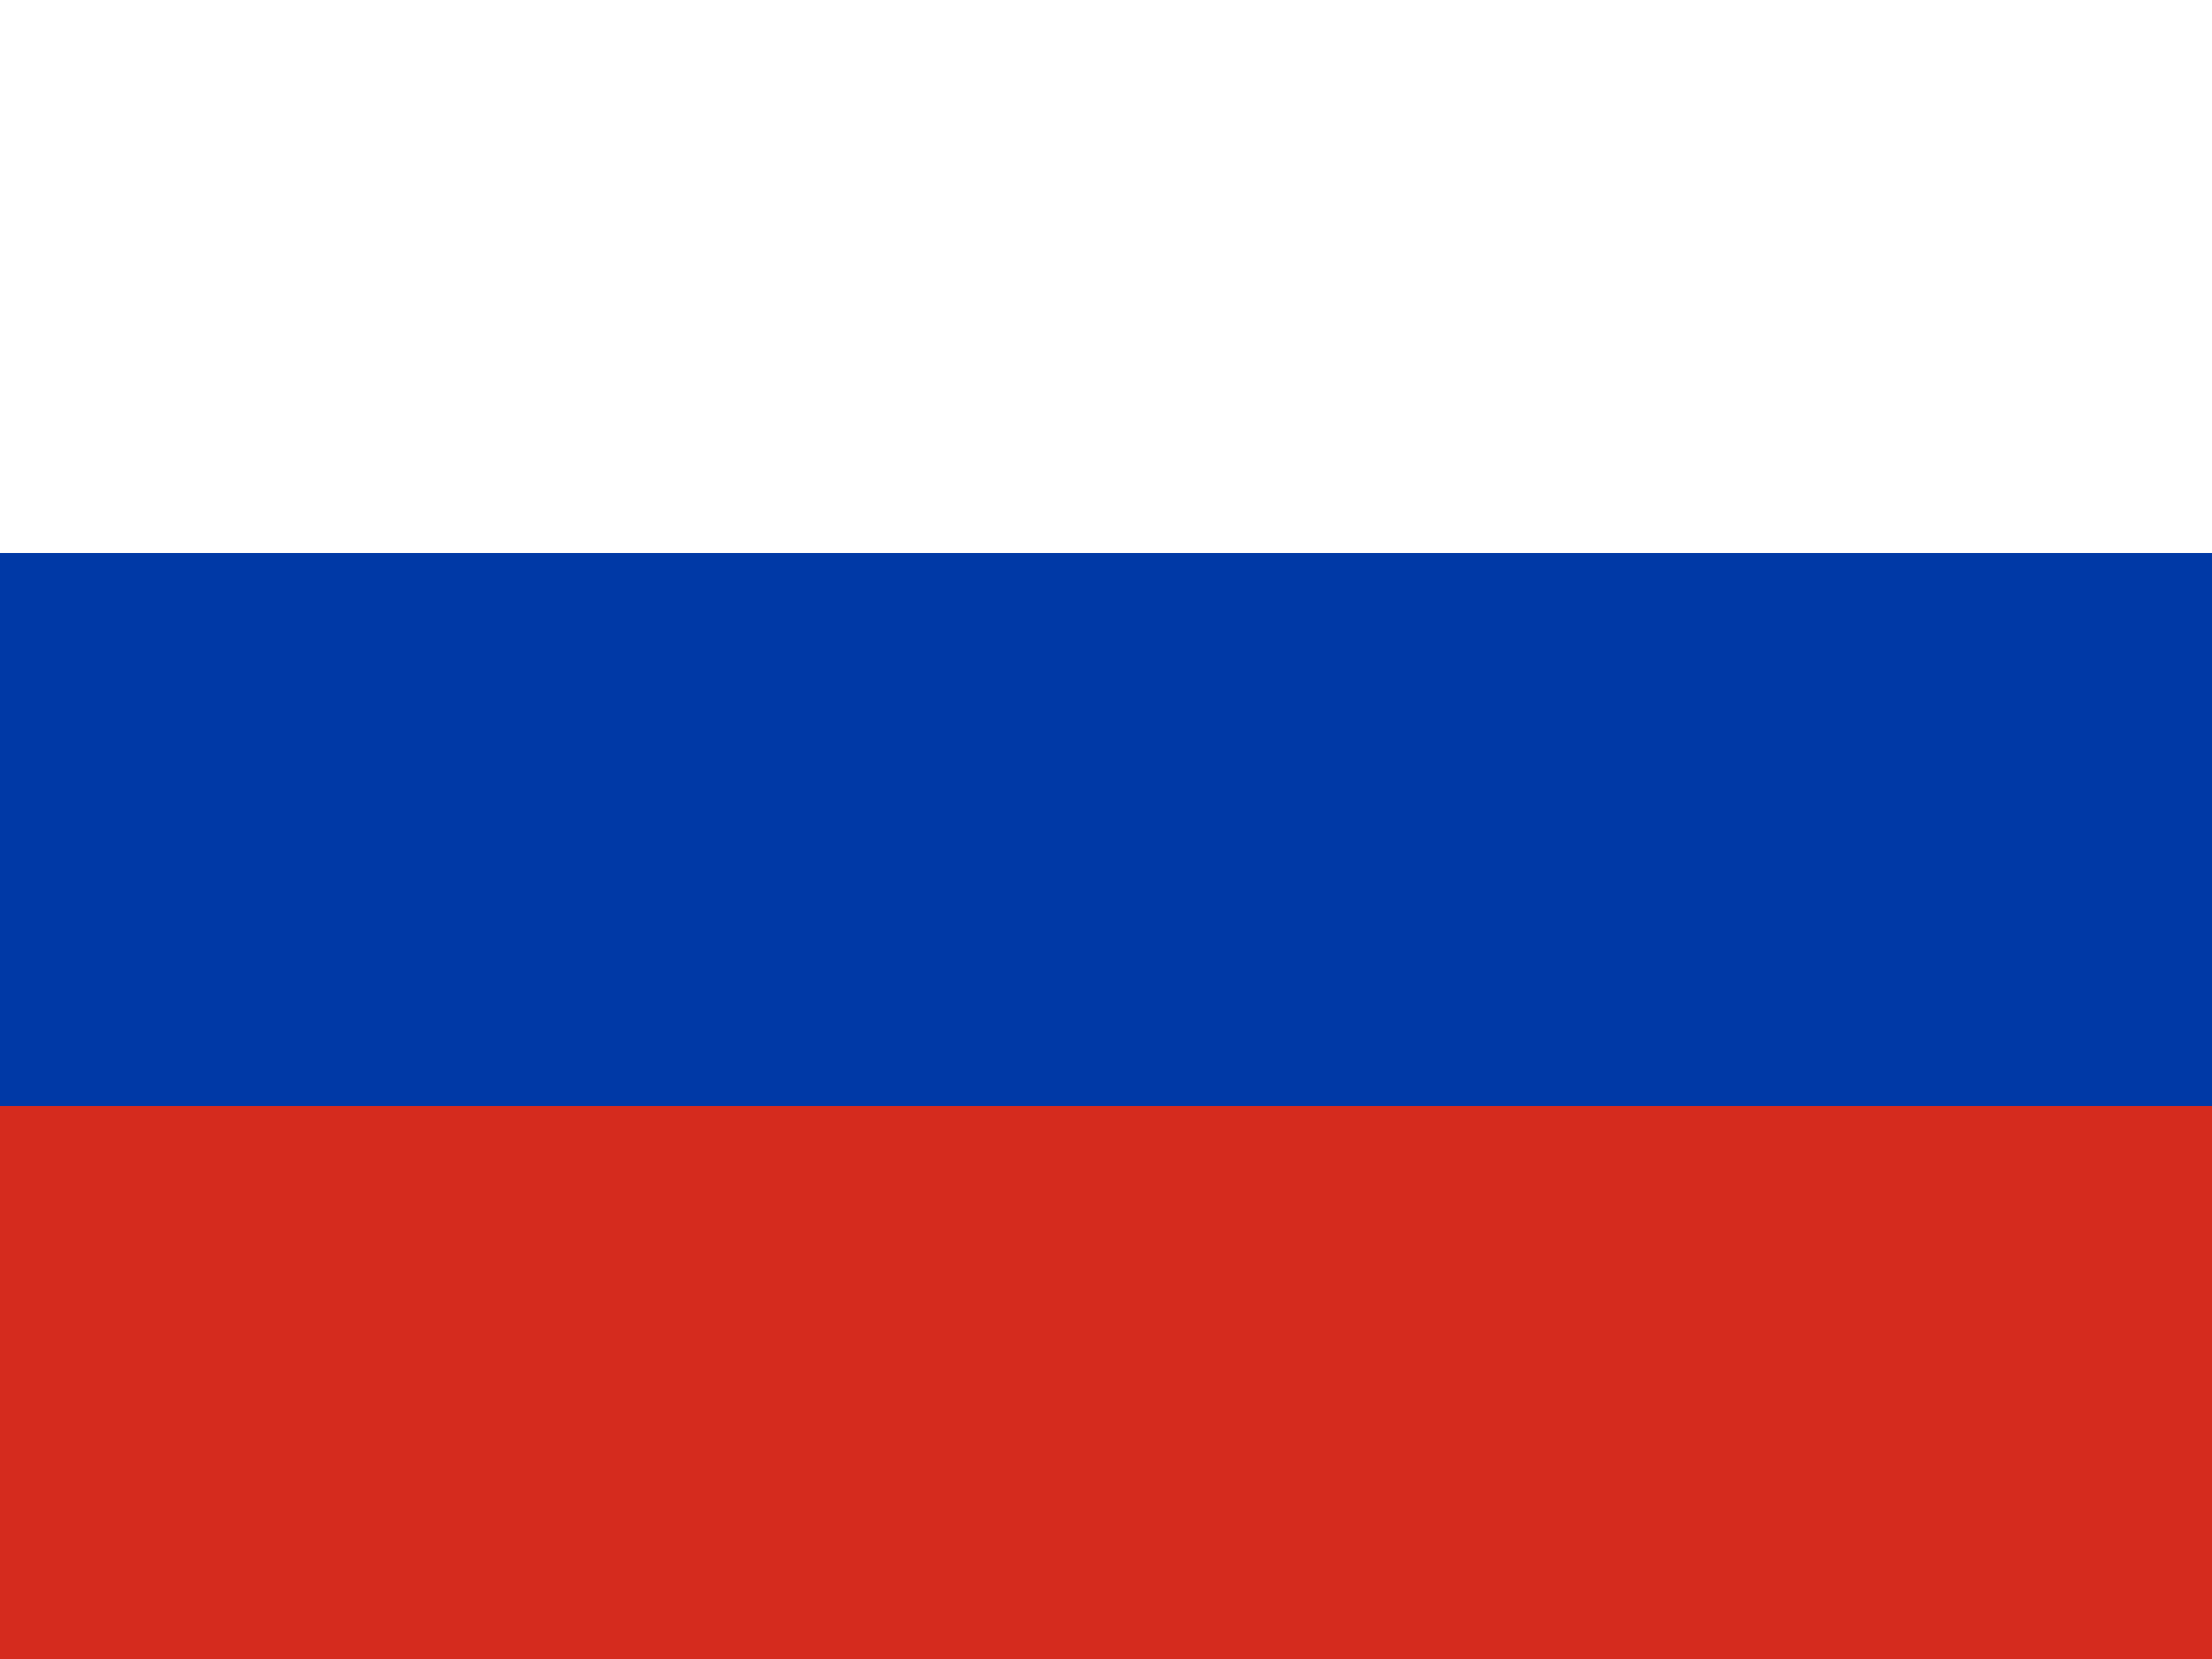
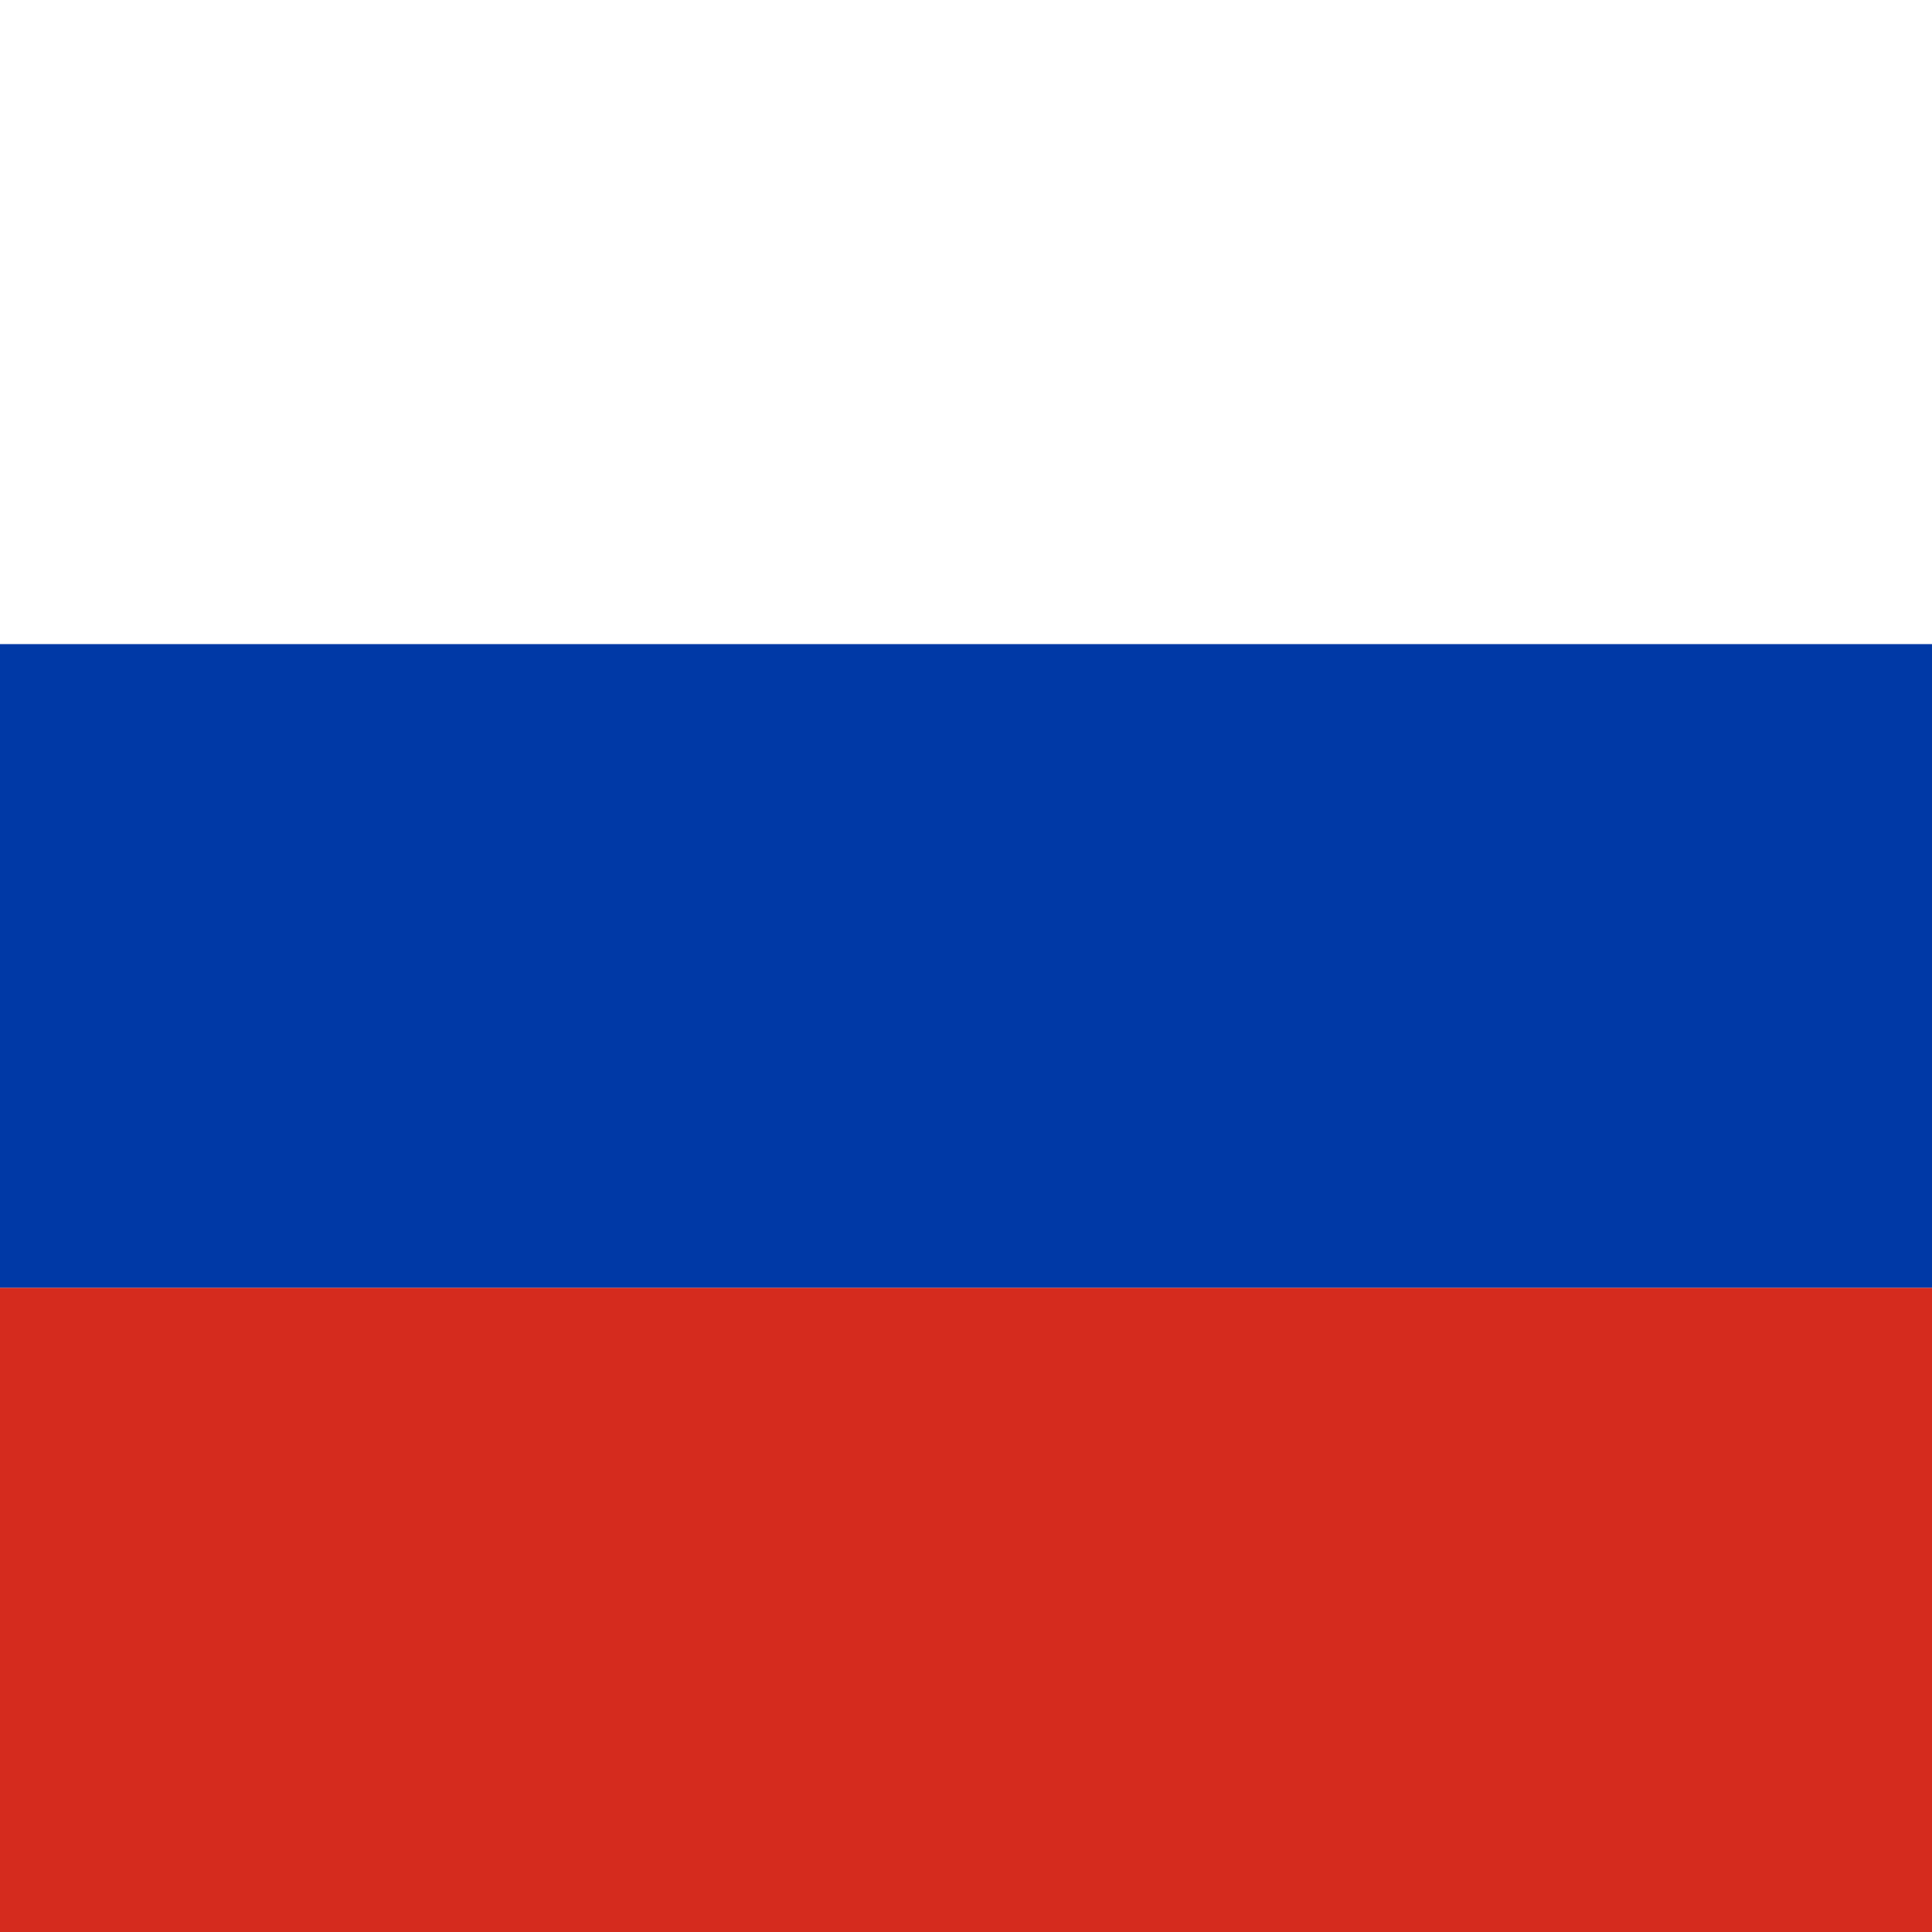
- <svg xmlns="http://www.w3.org/2000/svg" id="flag-icons-ru" viewBox="0 0 640 480">
-   <path fill="#fff" d="M0 0h640v160H0z" />
-   <path fill="#0039a6" d="M0 160h640v160H0z" />
-   <path fill="#d52b1e" d="M0 320h640v160H0z" />
+ <svg xmlns="http://www.w3.org/2000/svg" id="flag-icons-ru" viewBox="0 0 512 512">
+   <path fill="#fff" d="M0 0h512v170.7H0z" />
+   <path fill="#0039a6" d="M0 170.7h512v170.6H0z" />
+   <path fill="#d52b1e" d="M0 341.3h512V512H0z" />
</svg>
